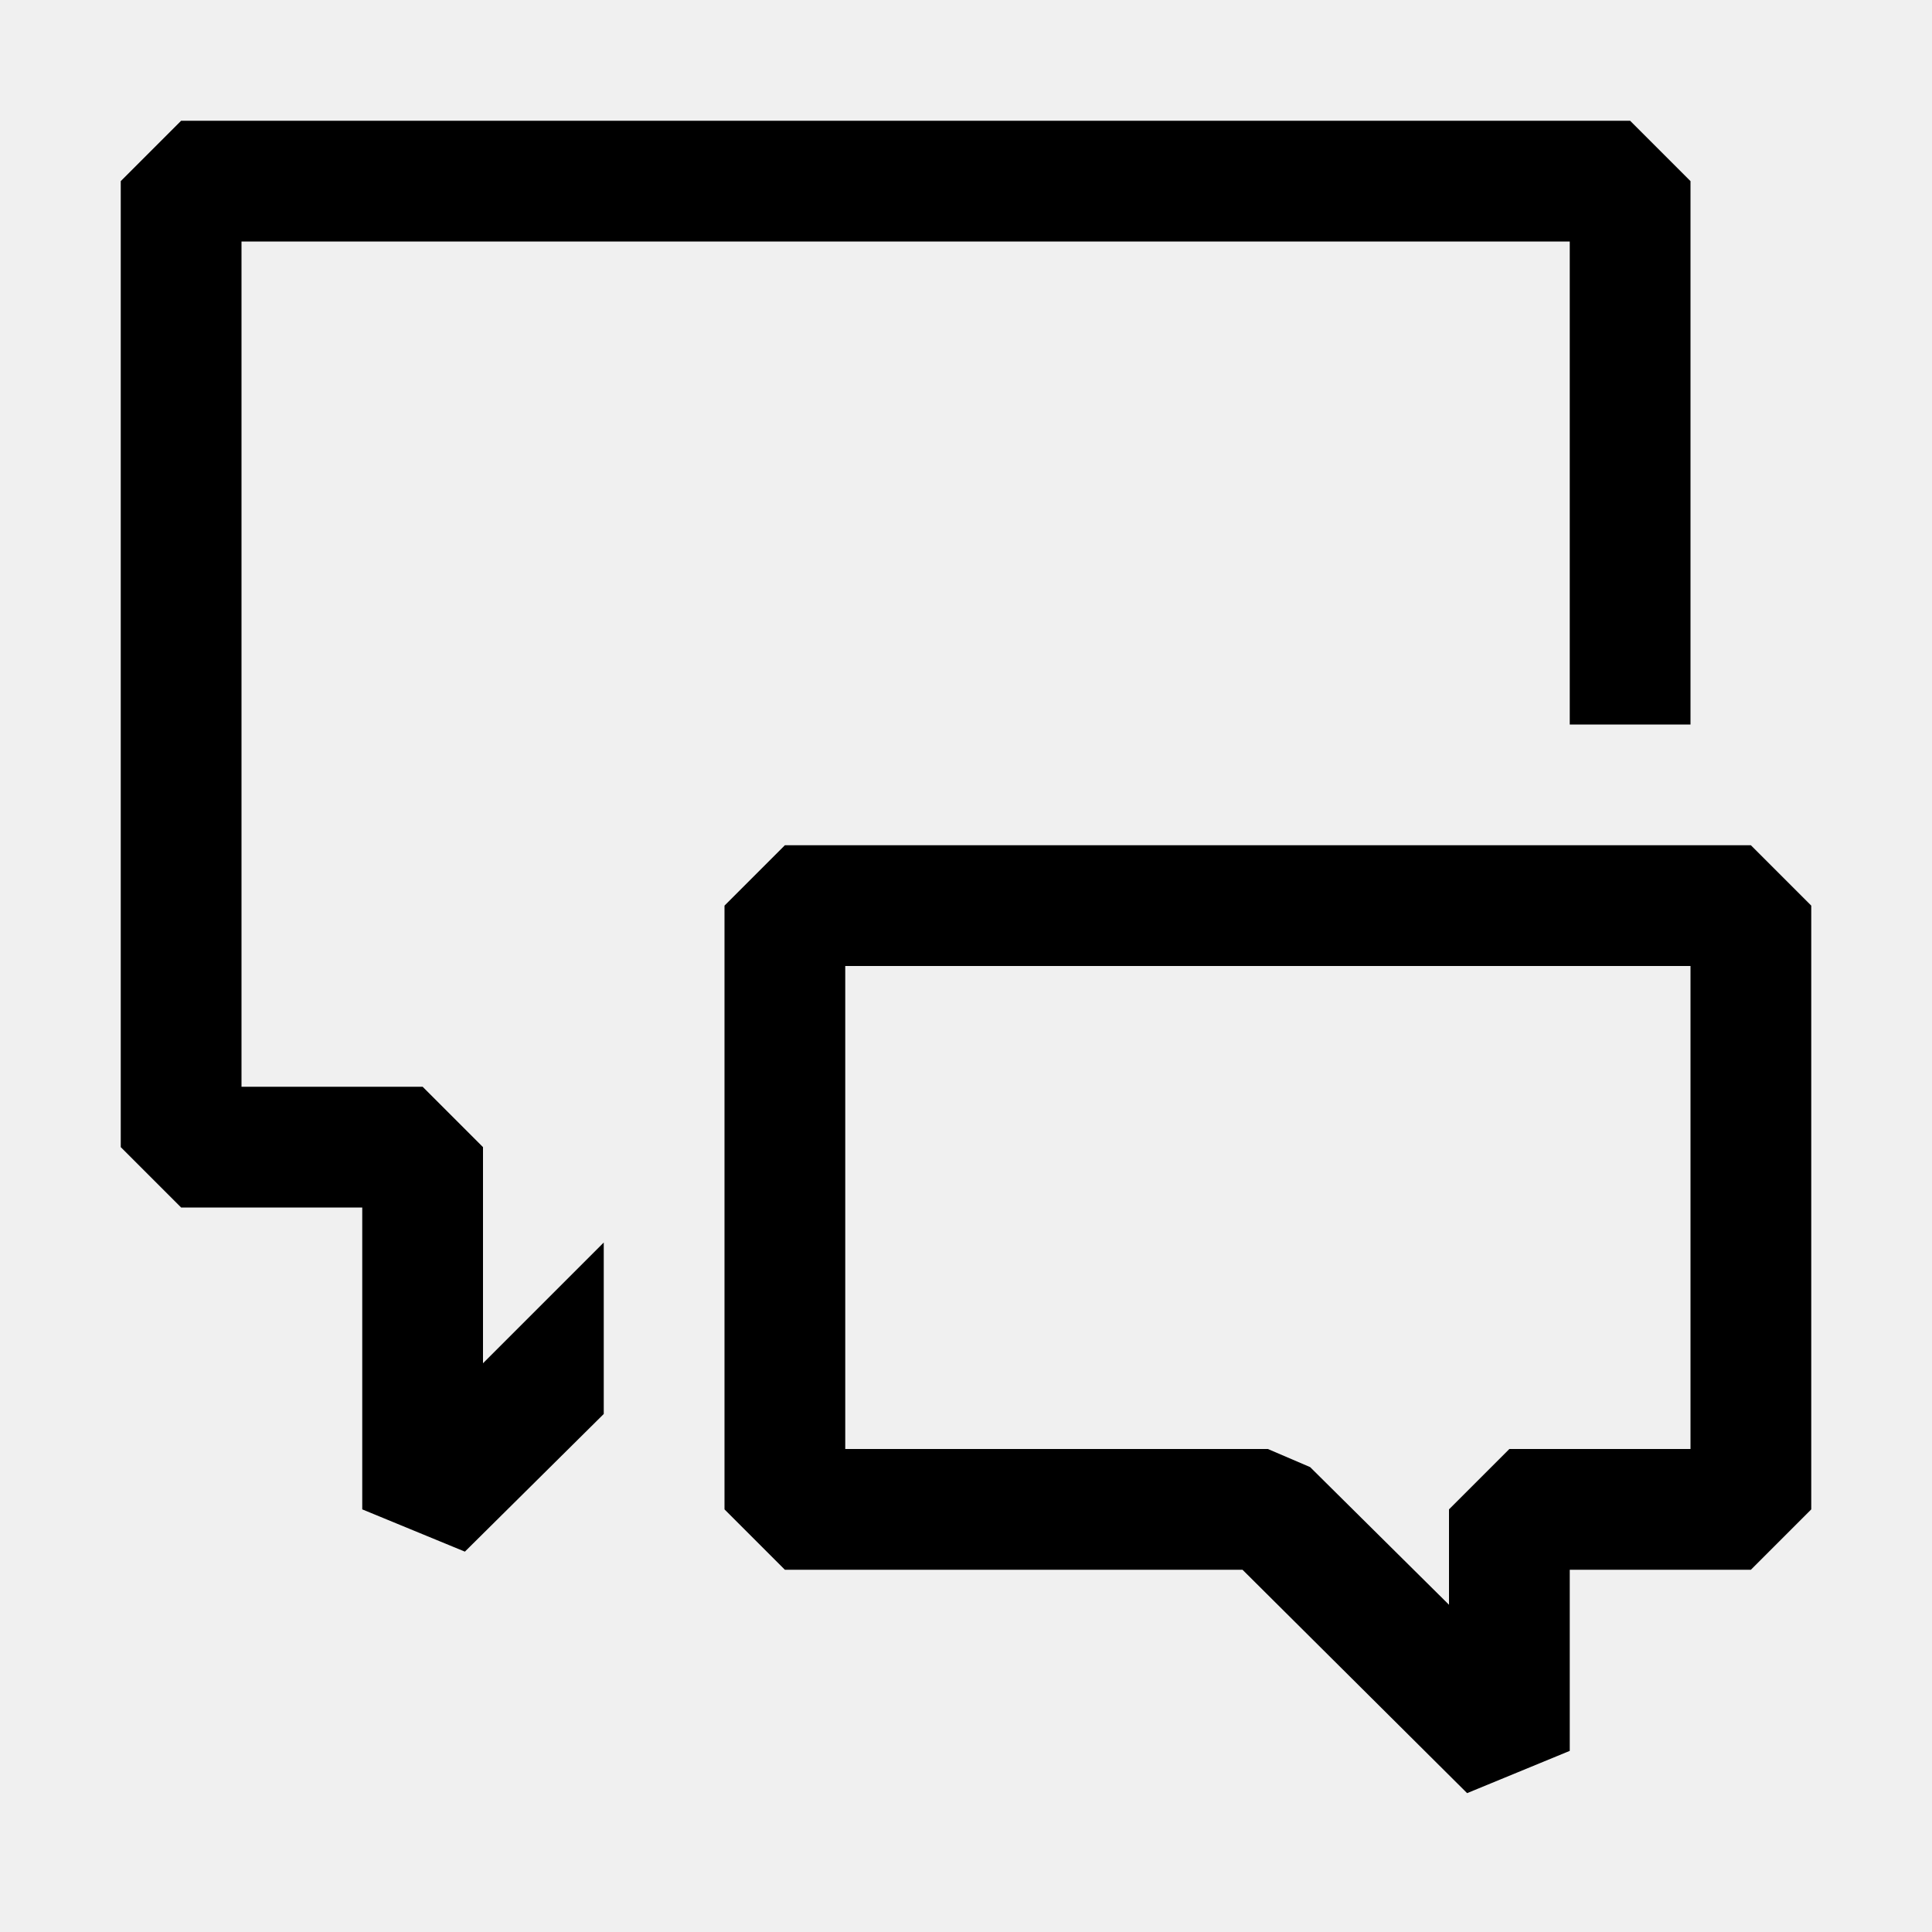
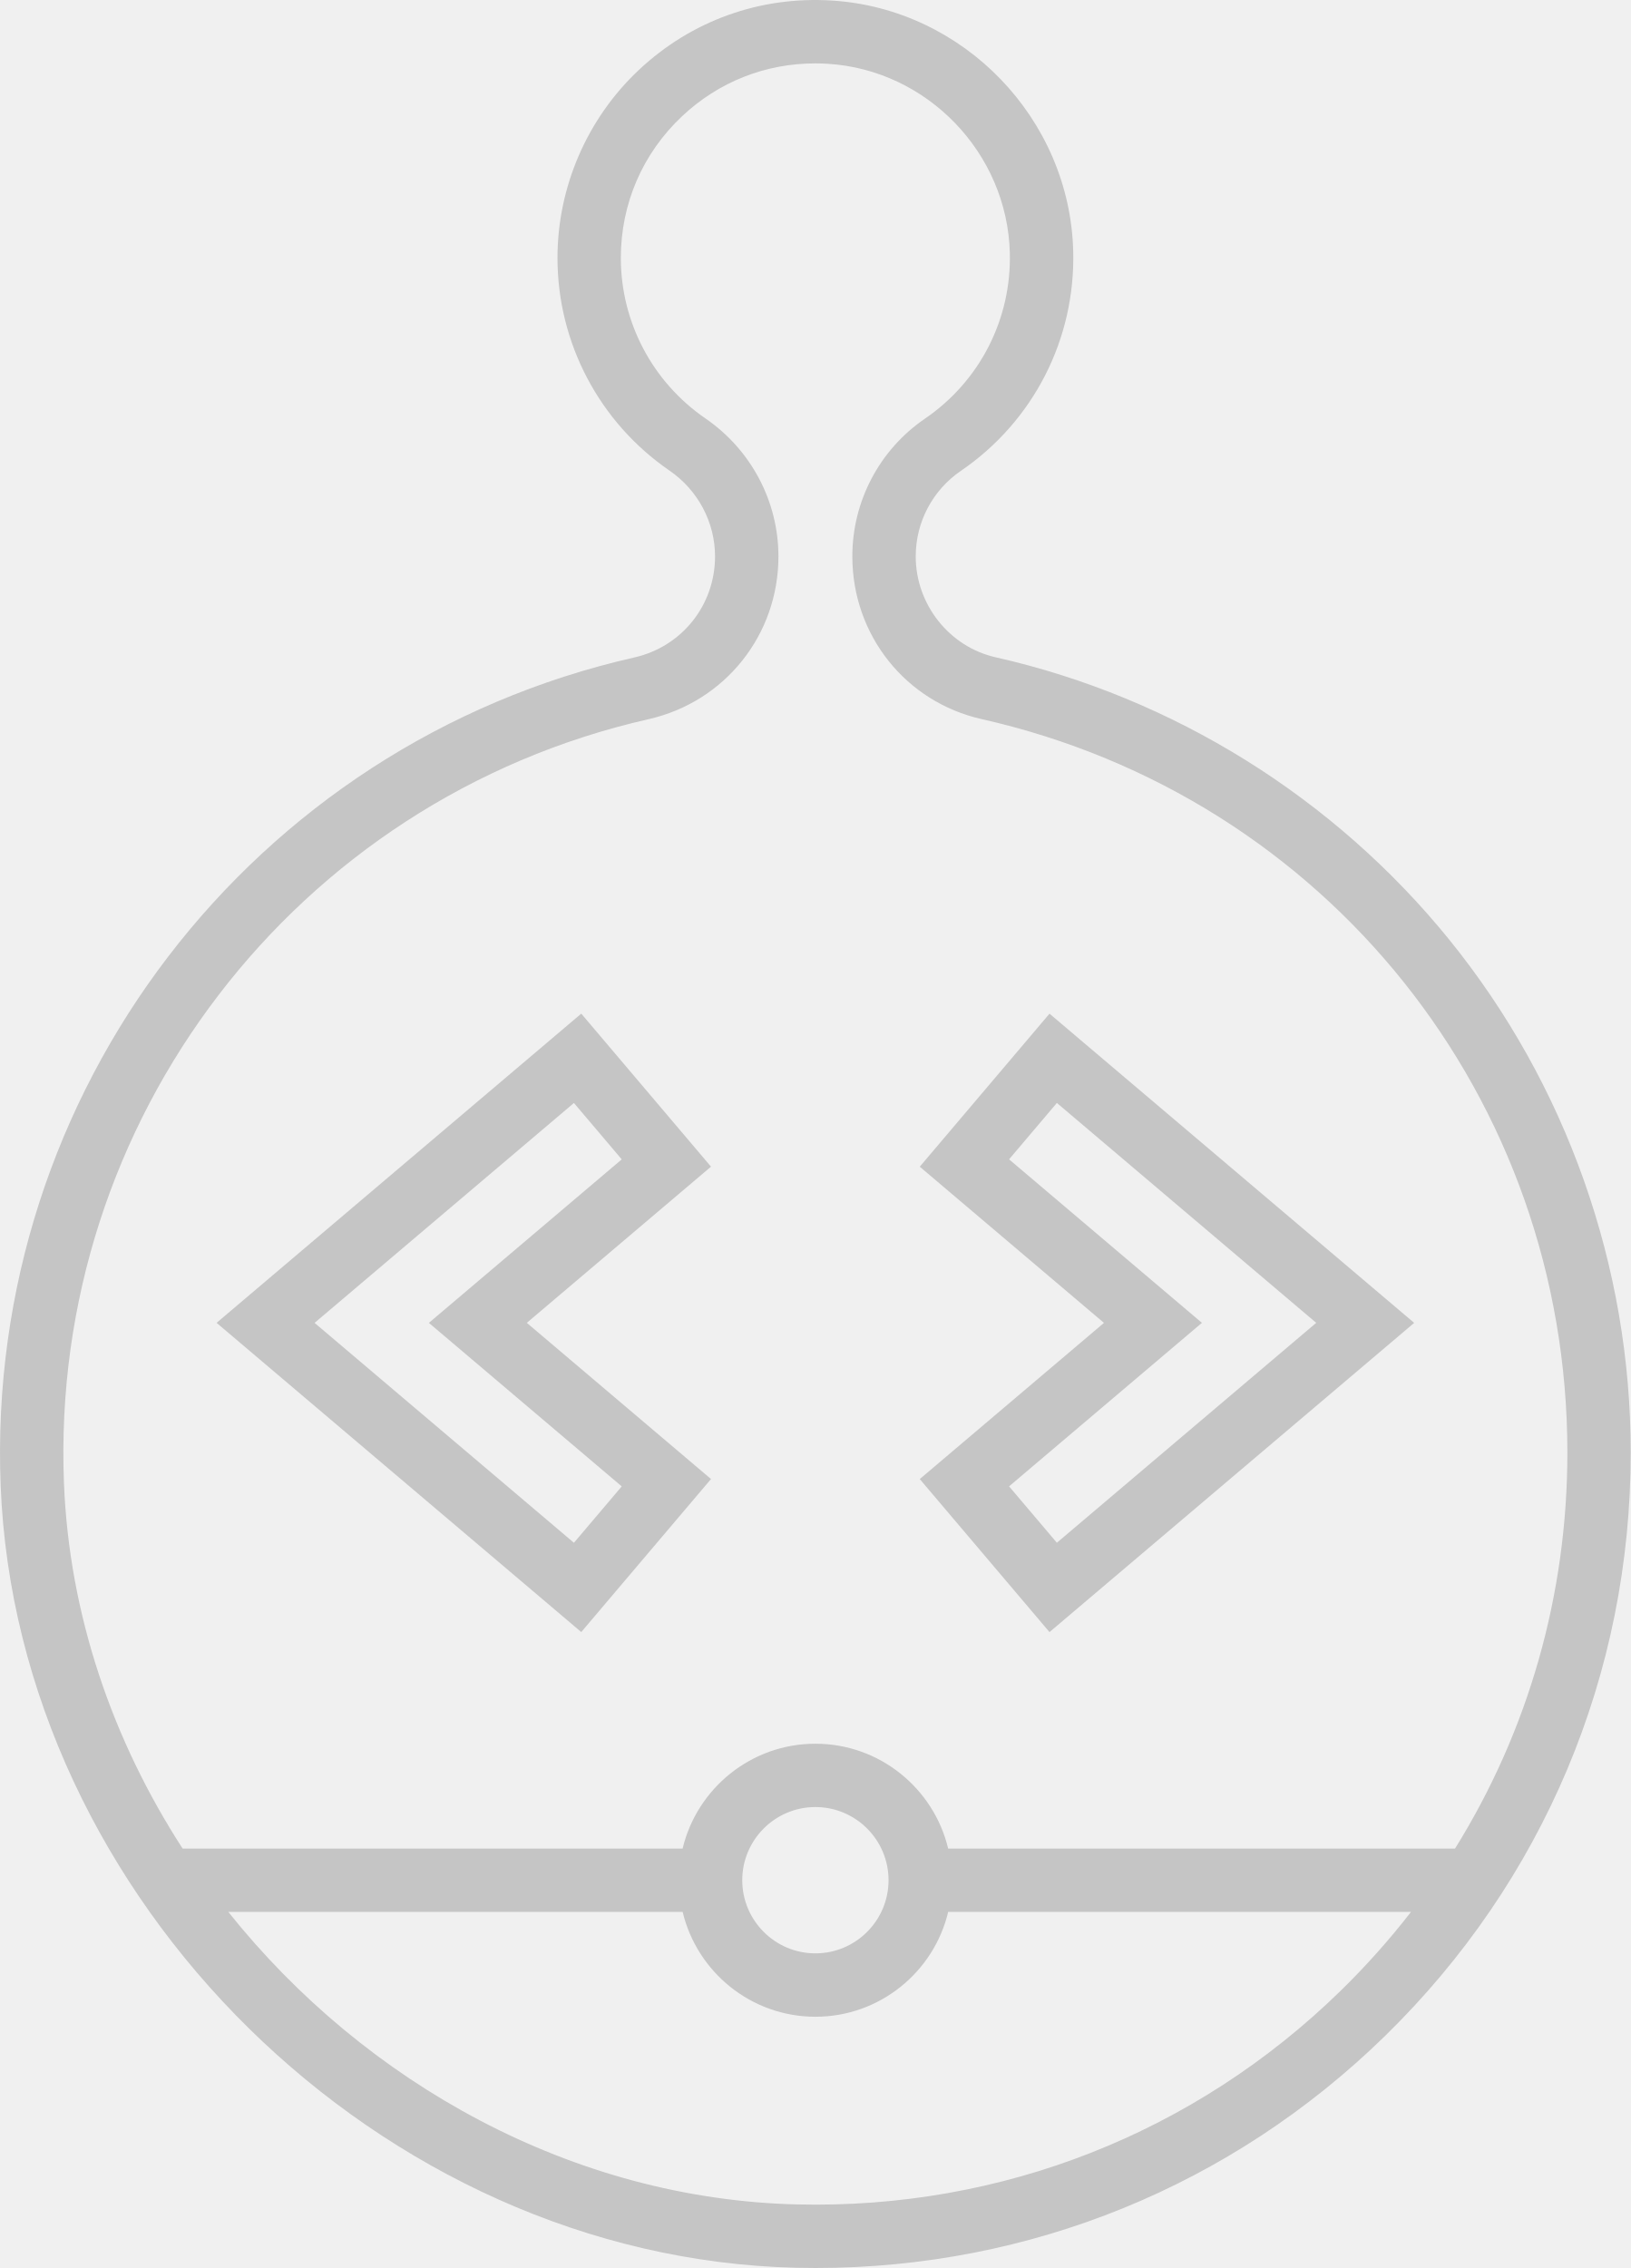
- <svg xmlns="http://www.w3.org/2000/svg" width="16" height="16" viewBox="0 0 16 16" fill="currentColor">
-   <path fill-rule="evenodd" clip-rule="evenodd" d="M4 11.29l1-1v1.42l-1.15 1.14L3 12.5V10H1.5L1 9.5v-8l.5-.5h12l.5.5V6h-1V2H2v7h1.5l.5.5v1.79zM10.29 13l1.86 1.85.85-.35V13h1.5l.5-.5v-5l-.5-.5h-8l-.5.5v5l.5.5h3.79zm.21-1H7V8h7v4h-1.5l-.5.5v.79l-1.15-1.14-.35-.15z" />
+ <svg xmlns="http://www.w3.org/2000/svg" version="1.1" id="Layer_1" x="0px" y="0px" viewBox="0 0 456.13 634.31" style="enable-background:new 0 0 456.13 634.31;" xml:space="preserve">
+   <style type="text/css">
+ 	.st0{fill:#1A1A1A;}
+ 	.st1{fill:url(#SVGID_1_);}
+ 	.st2{fill:url(#SVGID_00000055670758438040526810000017528978921464432557_);}
+ 	.st3{fill:url(#SVGID_00000045612674875132835520000002865156425500799147_);}
+ 	.st4{fill:#FFFFFF;}
+ 	.st5{fill:#C5C5C5;}
+ 	.st6{fill:url(#SVGID_00000164482268913325366050000012855950092489737355_);}
+ </style>
+   <g>
+     <path class="st5" d="M405.44,262.9c-32.21-39.78-77.29-67.87-126.95-79.07c-12.96-2.92-22.36-14.79-22.36-28.22   c0-9.57,4.71-18.51,12.6-23.9c20.34-13.89,32.09-36.88,31.45-61.49c-0.96-37-30.62-67.77-67.51-70.07   c-20.15-1.26-39.33,5.64-53.99,19.42c-14.46,13.58-22.75,32.75-22.75,52.57c0,23.76,11.71,45.99,31.31,59.46   c7.99,5.49,12.76,14.47,12.76,24.01c0,13.63-9.28,25.25-22.56,28.26C70.39,208.13-4.16,305.53,0.18,415.47   c4.57,115.84,106.4,216.02,222.35,218.77c1.87,0.04,3.72,0.07,5.58,0.07c59.93,0,116.31-22.92,159.28-64.89   c44.32-43.29,68.73-101.24,68.73-163.18C456.13,354.18,438.13,303.28,405.44,262.9z M181.37,201.15   c21.41-4.85,36.36-23.58,36.36-45.54c0-15.38-7.64-29.82-20.45-38.61c-14.8-10.17-23.63-26.94-23.63-44.86   c0-15.18,6.09-29.26,17.16-39.66c10.2-9.59,23.3-14.75,37.22-14.75c1.17,0,2.35,0.04,3.52,0.11c27.81,1.73,50.17,24.94,50.9,52.84   c0.48,18.57-8.39,35.92-23.73,46.4c-12.73,8.69-20.32,23.1-20.32,38.53c0,21.99,14.88,40.7,36.18,45.51   c96.46,21.77,163.82,106.12,163.82,205.13c0,39.82-10.95,77.84-31.42,110.75H265.2c-4.01-16.79-19.13-29.32-37.13-29.32   c-18,0-33.13,12.53-37.14,29.32H51.08c-19.62-30.3-31.73-65.4-33.19-102.22C13.88,313.37,82.64,223.53,181.37,201.15z    M248.53,525.85c0,11.28-9.18,20.46-20.46,20.46c-11.28,0-20.46-9.18-20.46-20.46c0-11.28,9.18-20.46,20.46-20.46   C239.35,505.39,248.53,514.57,248.53,525.85z M375.02,556.74c-40.86,39.91-94.94,61.14-152.06,59.79   c-62.65-1.49-120.81-33.82-159.1-81.81h127.08c4.01,16.79,19.13,29.32,37.14,29.32c18,0,33.13-12.53,37.13-29.32h129.45   C388.68,542.43,382.13,549.79,375.02,556.74z" />
+     <path class="st5" d="M198.87,413.65l-51.52-43.68l51.52-43.68l-36.29-42.8l-102,86.48l102,86.48L198.87,413.65z M87.99,369.98   l72.54-61.5l13.37,15.77l-53.94,45.73l53.94,45.73l-13.37,15.77L87.99,369.98z" />
+     <path class="st5" d="M293.55,456.46l102-86.48l-102-86.48l-36.29,42.8l51.52,43.68l-51.52,43.68L293.55,456.46z M282.24,324.24   l13.37-15.77l72.54,61.5l-72.54,61.5l-13.37-15.77l53.94-45.73L282.24,324.24z" />
+   </g>
</svg>
